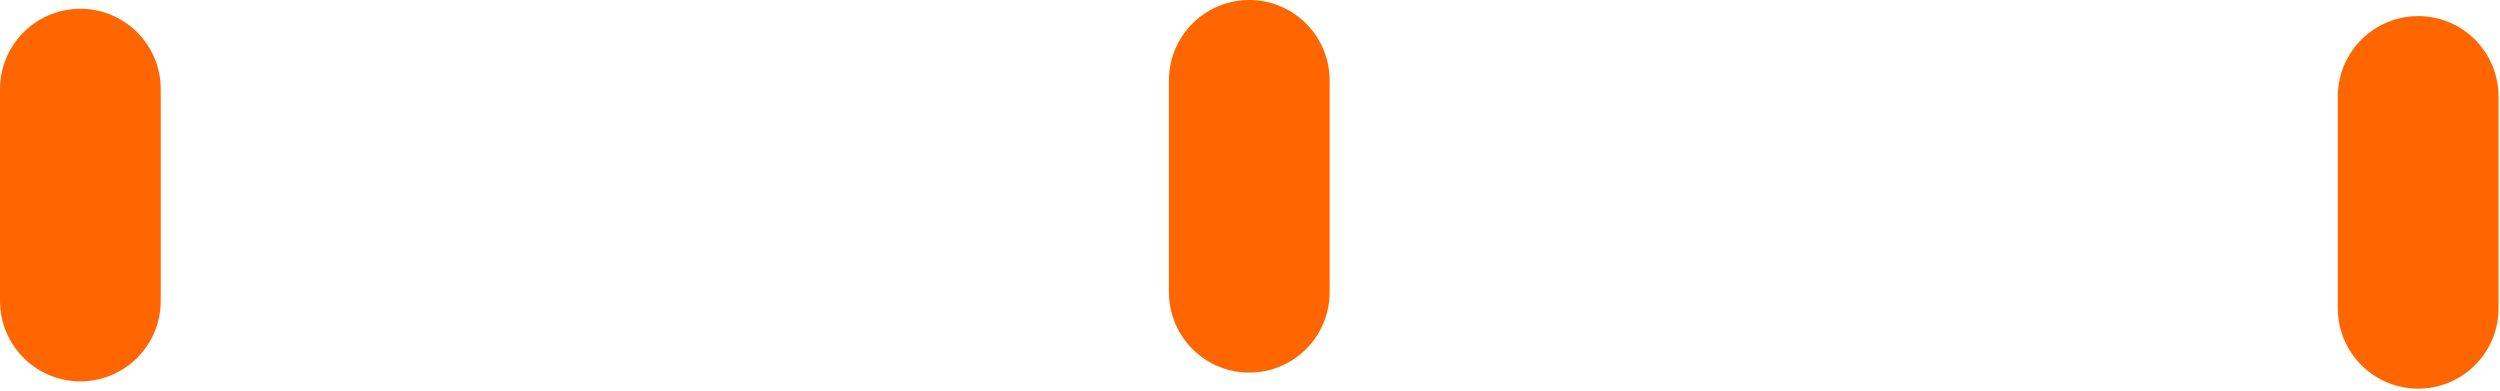
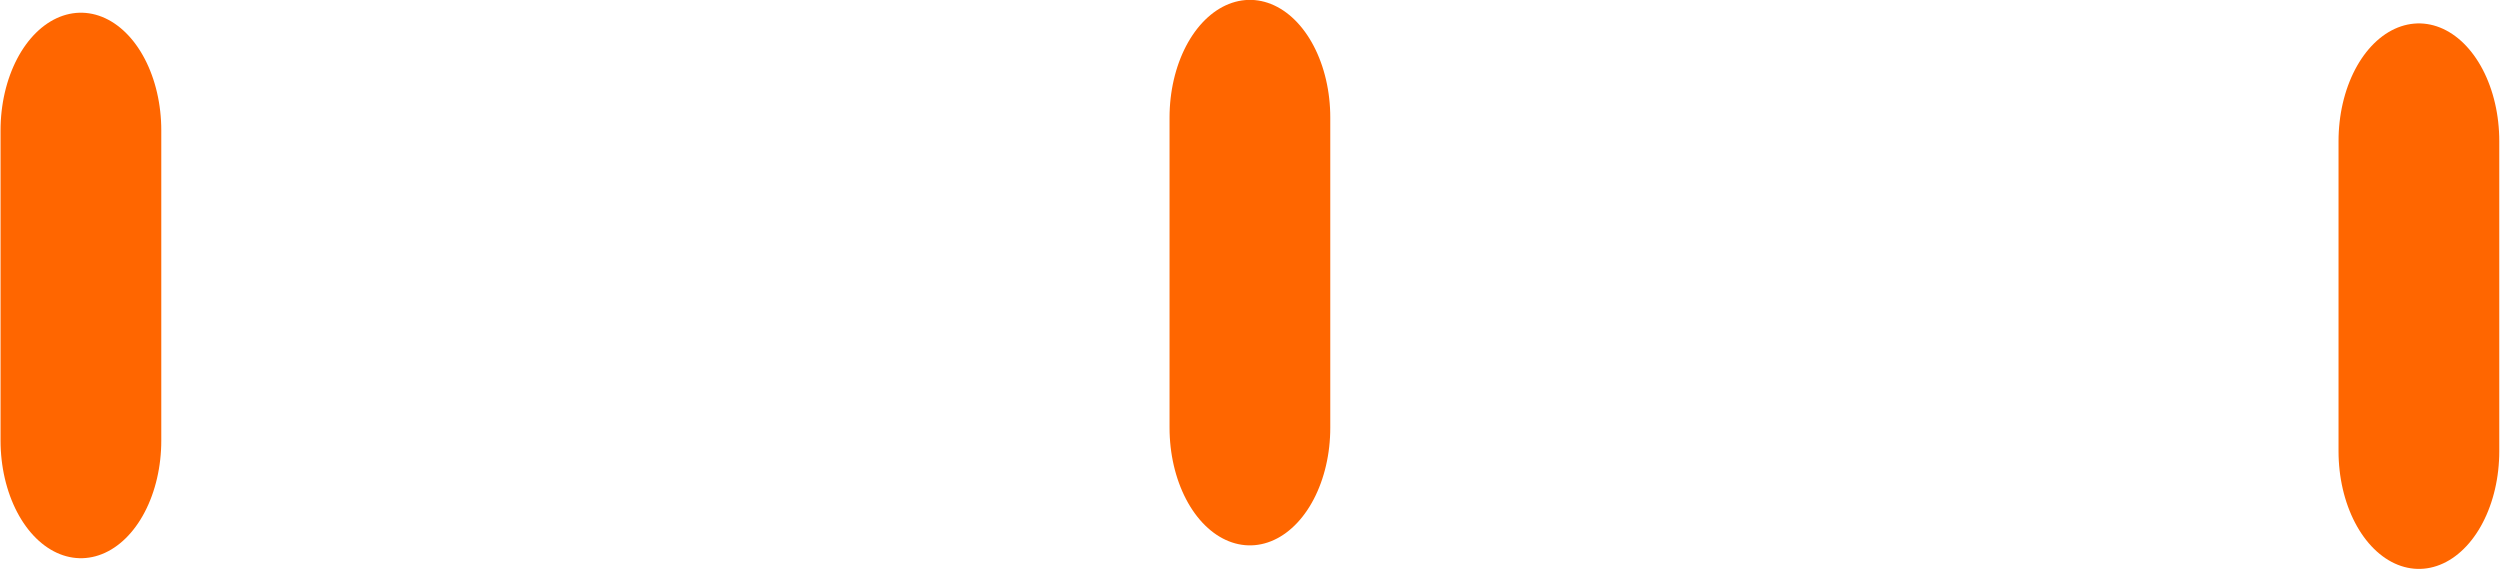
- <svg xmlns="http://www.w3.org/2000/svg" width="17.11mm" height="2.67mm" viewBox="0 0 17.11 2.67" version="1.1" id="svg1">
-   <defs id="defs1" />
-   <g id="layer1" transform="translate(-10.13731,-311.8497)">
-     <g class="com.sun.star.drawing.LineShape" id="g204" transform="matrix(0.01,0,0,0.01,-36.06269,98.90971)">
-       <g id="id106">
-         <rect class="BoundingBox" stroke="none" fill="none" x="4620" y="21300" width="111" height="256" id="rect203" />
-         <path fill="none" stroke="#ff6600" stroke-width="110" stroke-linejoin="round" stroke-linecap="round" d="m 4675,21500 v -145" id="path203" />
-       </g>
-     </g>
-     <g class="com.sun.star.drawing.LineShape" id="g205" transform="matrix(0.01,0,0,0.01,-36.06269,98.90971)">
-       <g id="id107">
-         <rect class="BoundingBox" stroke="none" fill="none" x="5420" y="21294" width="111" height="256" id="rect204" />
-         <path fill="none" stroke="#ff6600" stroke-width="110" stroke-linejoin="round" stroke-linecap="round" d="m 5475,21494 v -145" id="path204" />
-       </g>
-     </g>
-     <g class="com.sun.star.drawing.LineShape" id="g206" transform="matrix(0.01,0,0,0.01,-36.06269,98.90971)">
-       <g id="id108">
-         <rect class="BoundingBox" stroke="none" fill="none" x="6220" y="21305" width="111" height="256" id="rect205" />
-         <path fill="none" stroke="#ff6600" stroke-width="110" stroke-linejoin="round" stroke-linecap="round" d="m 6275,21505 v -145" id="path205" />
-       </g>
-     </g>
+ <svg xmlns="http://www.w3.org/2000/svg" width="100.485" height="22.958" viewBox="0 0 26.587 6.074">
+   <g class="com.sun.star.drawing.LineShape">
+     <path class="BoundingBox" fill="none" d="M0 .136h1.725v5.825H0z" />
+     <path fill="none" stroke="#f60" stroke-width="110" stroke-linejoin="round" stroke-linecap="round" d="M4675 21500v-145" transform="matrix(.01554 0 0 .02275 -71.789 -484.44)" />
+   </g>
+   <g class="com.sun.star.drawing.LineShape">
+     <path class="BoundingBox" fill="none" d="M12.431 0h1.725v5.824H12.43z" />
+     <path fill="none" stroke="#f60" stroke-width="110" stroke-linejoin="round" stroke-linecap="round" d="M5475 21494v-145" transform="matrix(.01554 0 0 .02275 -71.789 -484.44)" />
+   </g>
+   <g class="com.sun.star.drawing.LineShape">
+     <path class="BoundingBox" fill="none" d="M24.862.25h1.725v5.824h-1.725z" />
+     <path fill="none" stroke="#f60" stroke-width="110" stroke-linejoin="round" stroke-linecap="round" d="M6275 21505v-145" transform="matrix(.01554 0 0 .02275 -71.789 -484.44)" />
  </g>
</svg>
